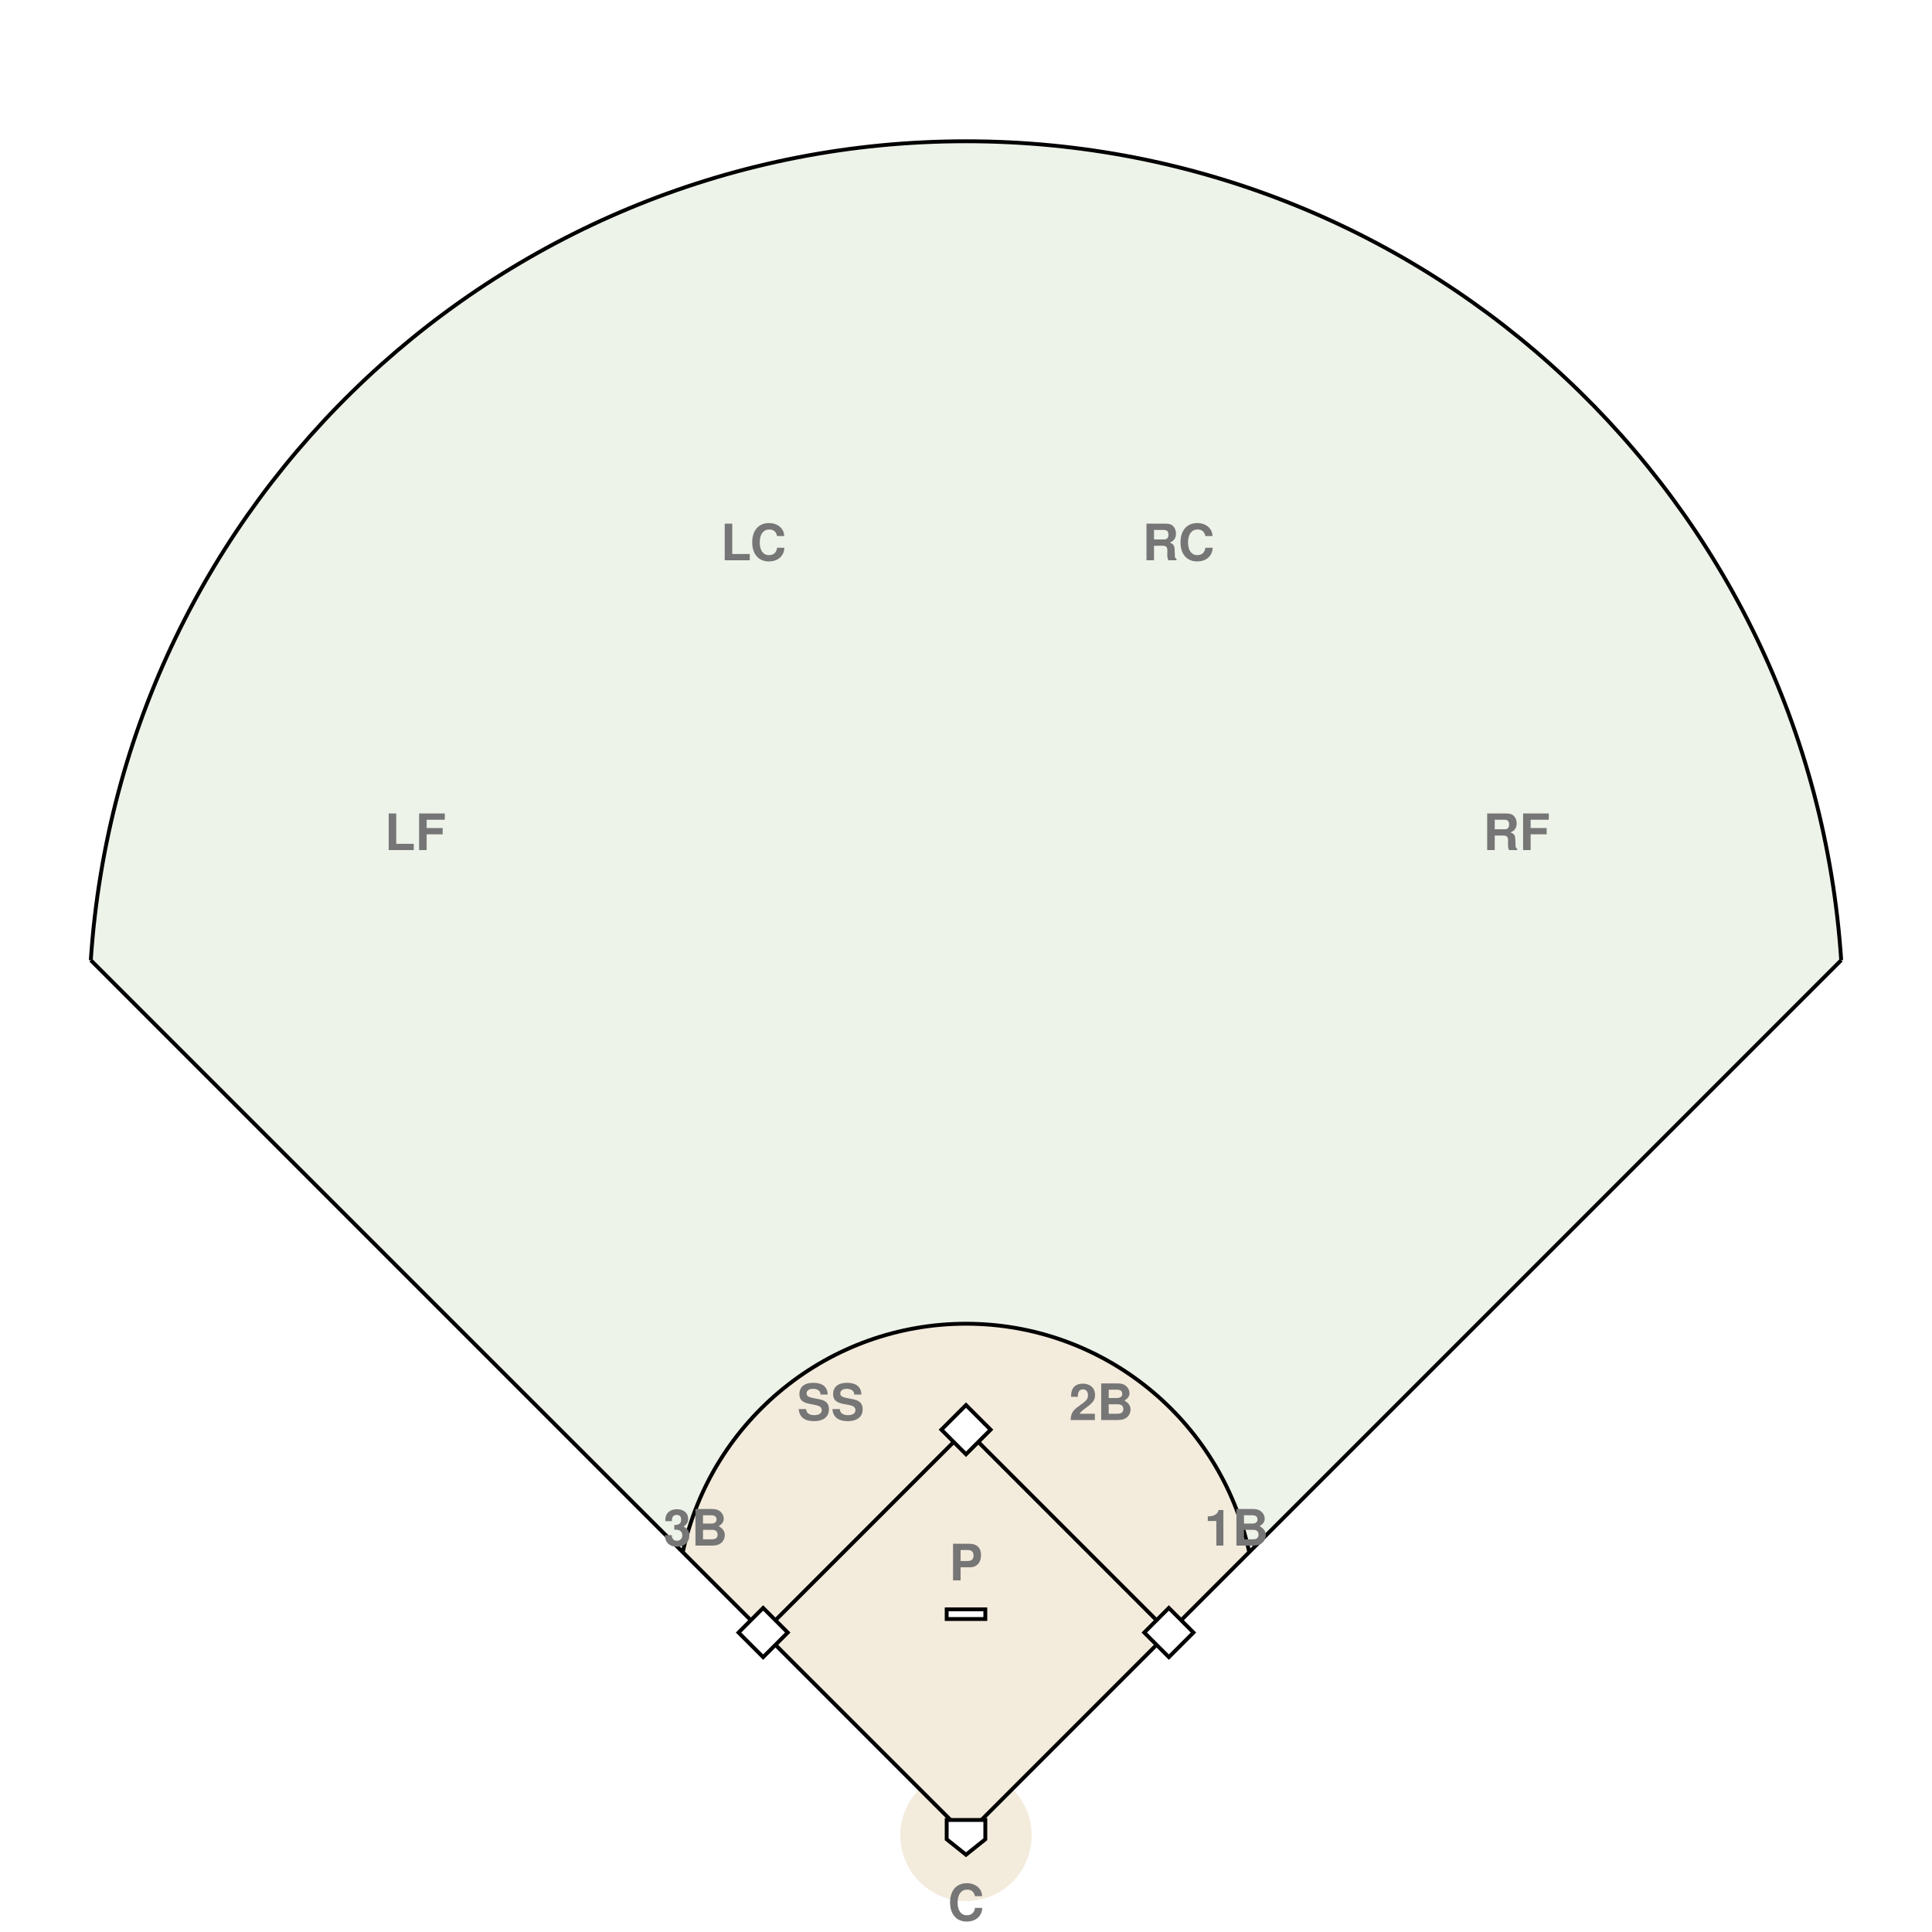
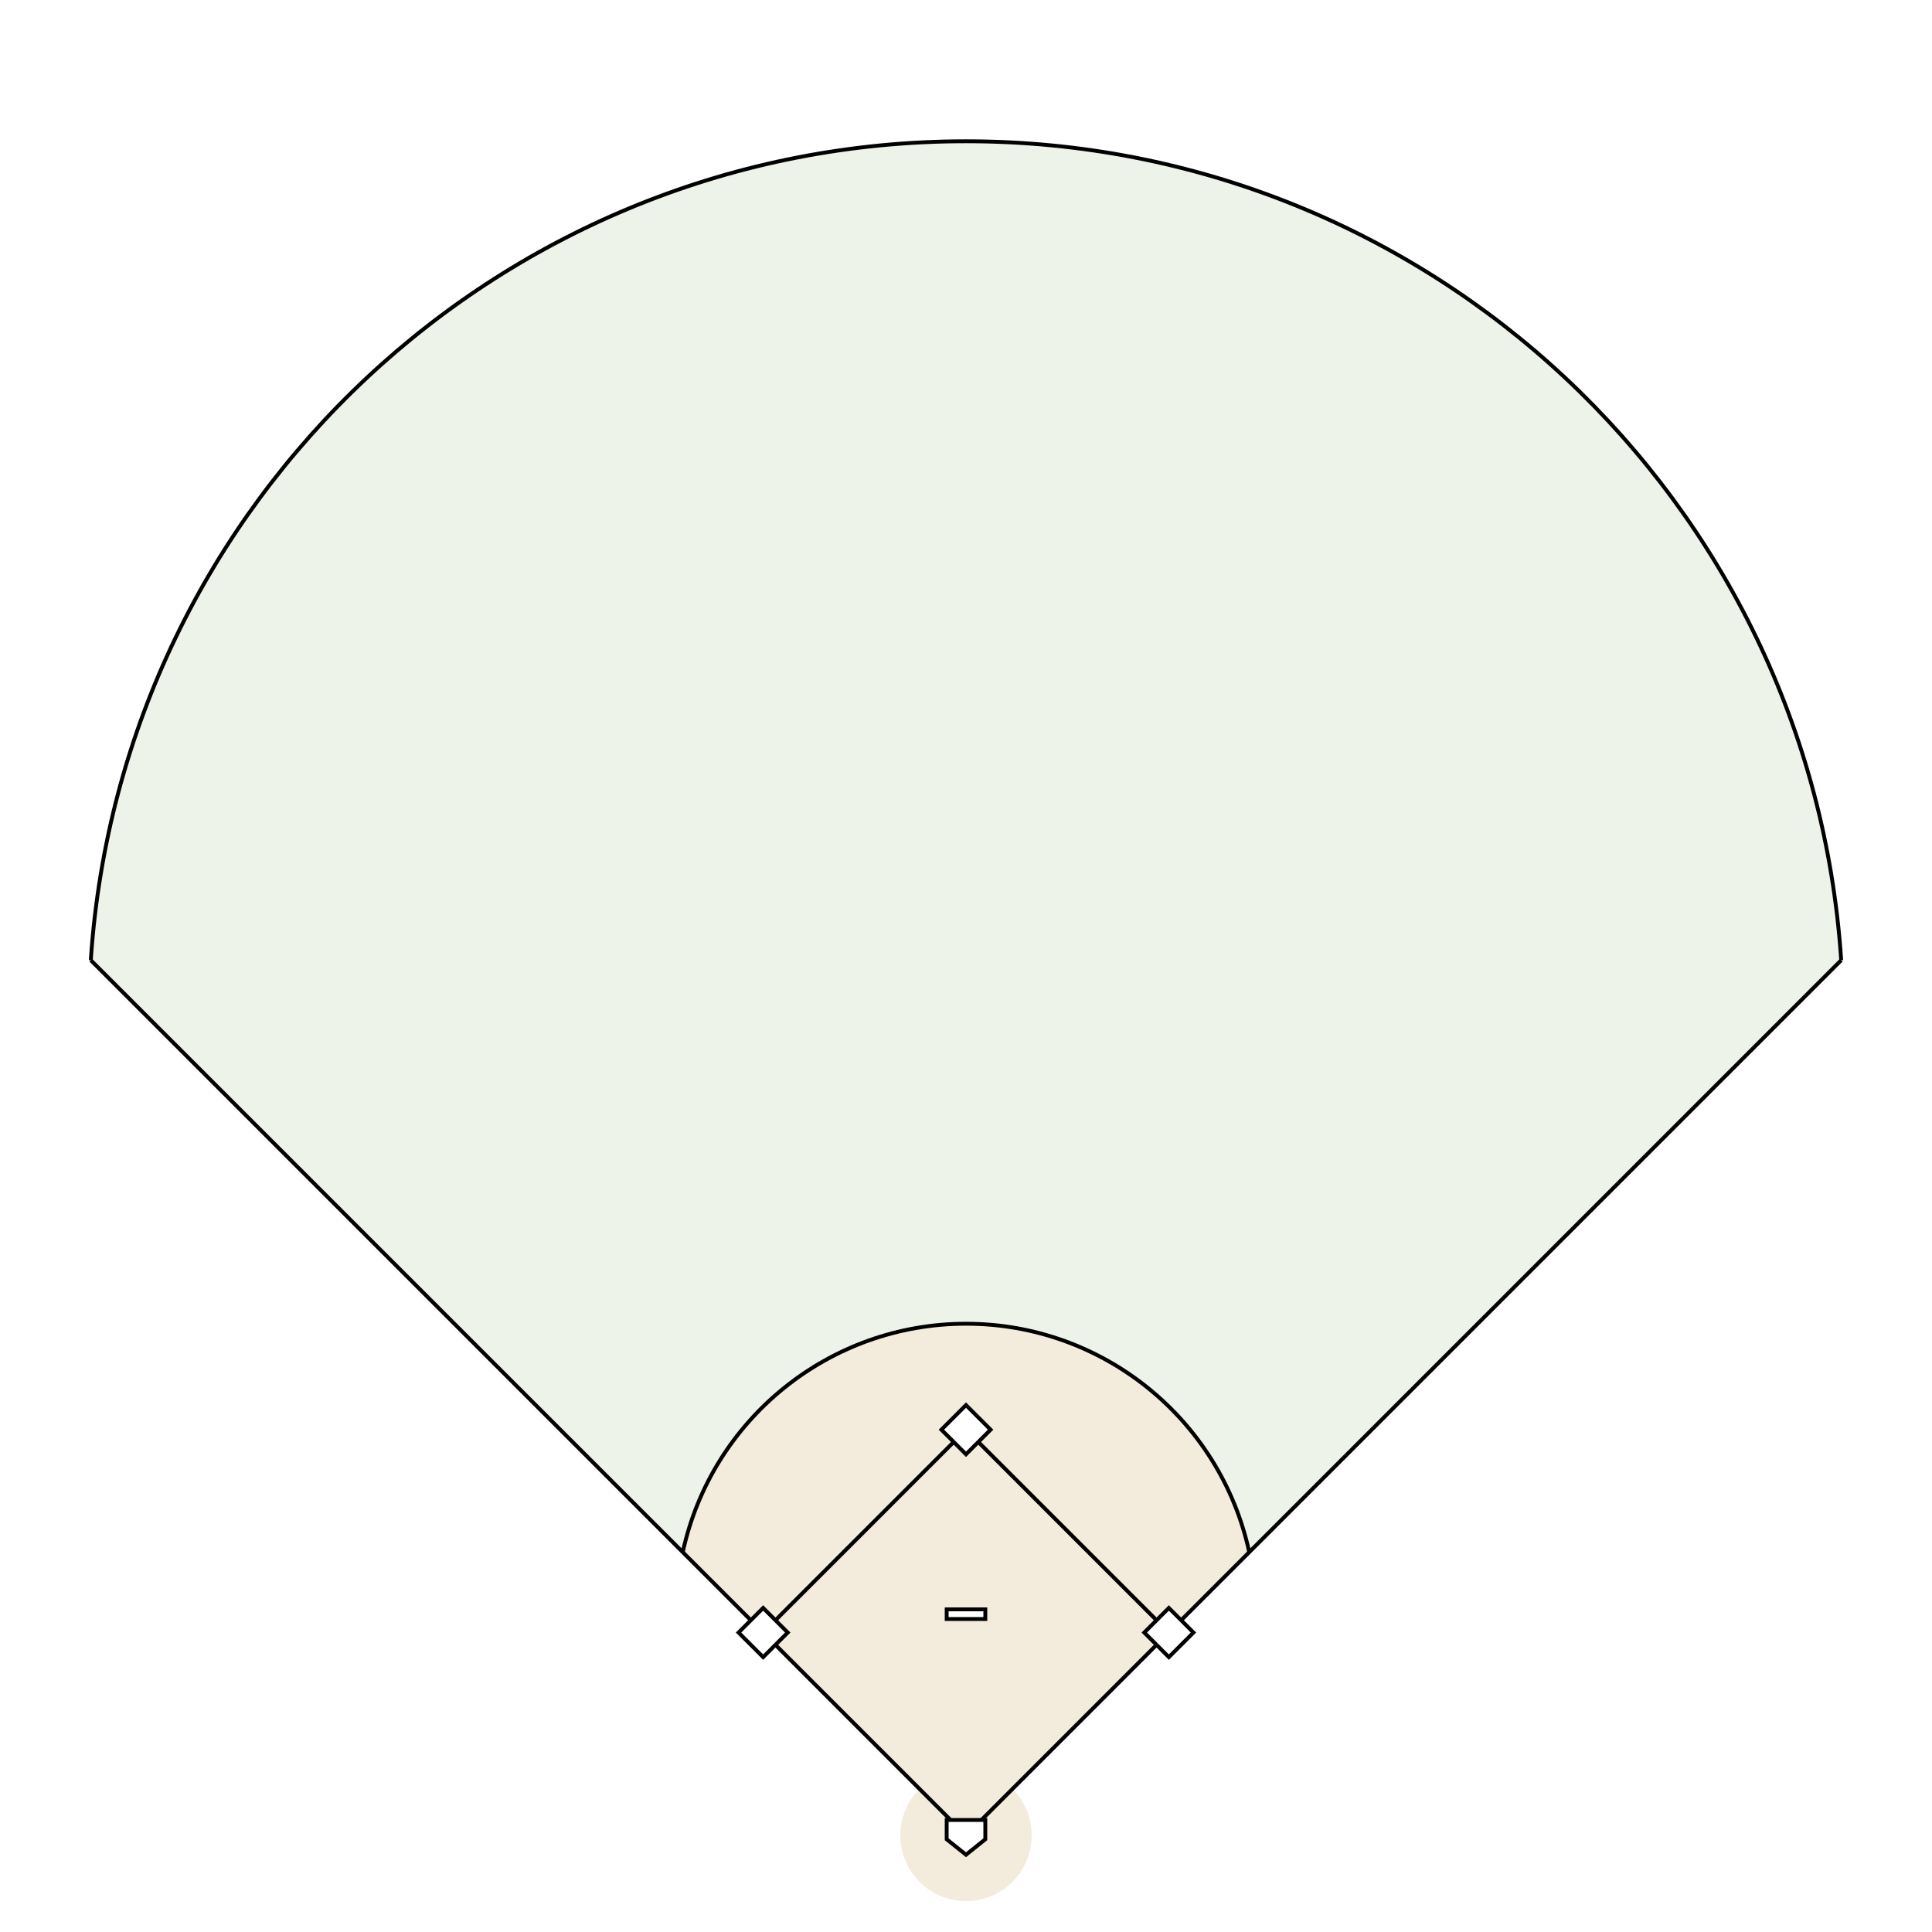
<svg xmlns="http://www.w3.org/2000/svg" viewBox="0 0 1000 1000">
  <rect x="0" y="0" width="1000" height="1000" fill="#ffffff" />
  <path d="M500,950 L47,497 A454,454 0 0 1 953,497 Z" fill="#eef3ea" />
  <path d="M500,950 L353.4,803.4 A150,150 0 0 1 646.6,803.4 Z" fill="#f3ebdc" />
  <circle cx="500" cy="950" r="34" fill="#f3ebdc" />
  <g fill="none" stroke="#000" stroke-width="2" vector-effect="non-scaling-stroke">
    <path d="M47,497 A454,454 0 0 1 953,497" vector-effect="non-scaling-stroke" />
    <path d="M500,950 L47,497 M500,950 L953,497" vector-effect="non-scaling-stroke" />
    <path d="M353.4,803.4 A150,150 0 0 1 646.6,803.4" vector-effect="non-scaling-stroke" />
    <path d="M605,845 L500,740 L395,845" vector-effect="non-scaling-stroke" />
  </g>
  <g fill="#fff" stroke="#000" stroke-width="2" vector-effect="non-scaling-stroke">
    <rect x="596" y="836" width="18" height="18" transform="rotate(45 605 845)" vector-effect="non-scaling-stroke" />
    <rect x="491" y="731" width="18" height="18" transform="rotate(45 500 740)" vector-effect="non-scaling-stroke" />
    <rect x="386" y="836" width="18" height="18" transform="rotate(45 395 845)" vector-effect="non-scaling-stroke" />
    <path d="M490,942 L510,942 L510,952 L500,960 L490,952 Z" vector-effect="non-scaling-stroke" />
    <rect x="490" y="833" width="20" height="5" vector-effect="non-scaling-stroke" />
  </g>
-   <g fill="#767676" font-family="-apple-system, Helvetica, Arial, sans-serif" font-size="26" font-weight="600" text-anchor="middle">
-     <text x="215" y="440">LF</text>
-     <text x="390" y="290">LC</text>
-     <text x="610" y="290">RC</text>
-     <text x="785" y="440">RF</text>
-     <text x="430" y="735">SS</text>
-     <text x="570" y="735">2B</text>
-     <text x="360" y="800">3B</text>
-     <text x="640" y="800">1B</text>
-     <text x="500" y="818">P</text>
-     <text x="500" y="994">C</text>
-   </g>
  <g fill="none" stroke="none">
    <path id="zone-foul-left" d="M500,950 L0,450 L0,1000 L500,1000 Z" />
    <path id="zone-foul-right" d="M500,950 L1000,450 L1000,1000 L500,1000 Z" />
    <path id="zone-over-fence" d="M47,497 A454,454 0 0 1 953,497 L1000,450 L1000,0 L0,0 L0,450 Z" />
    <path id="zone-left" d="M500,950 L47,497 A454,454 0 0 1 279.5,126.9 Z" />
    <path id="zone-center" d="M500,950 L279.5,126.9 A454,454 0 0 1 720.5,126.9 Z" />
    <path id="zone-right" d="M500,950 L720.5,126.9 A454,454 0 0 1 953,497 Z" />
  </g>
</svg>
